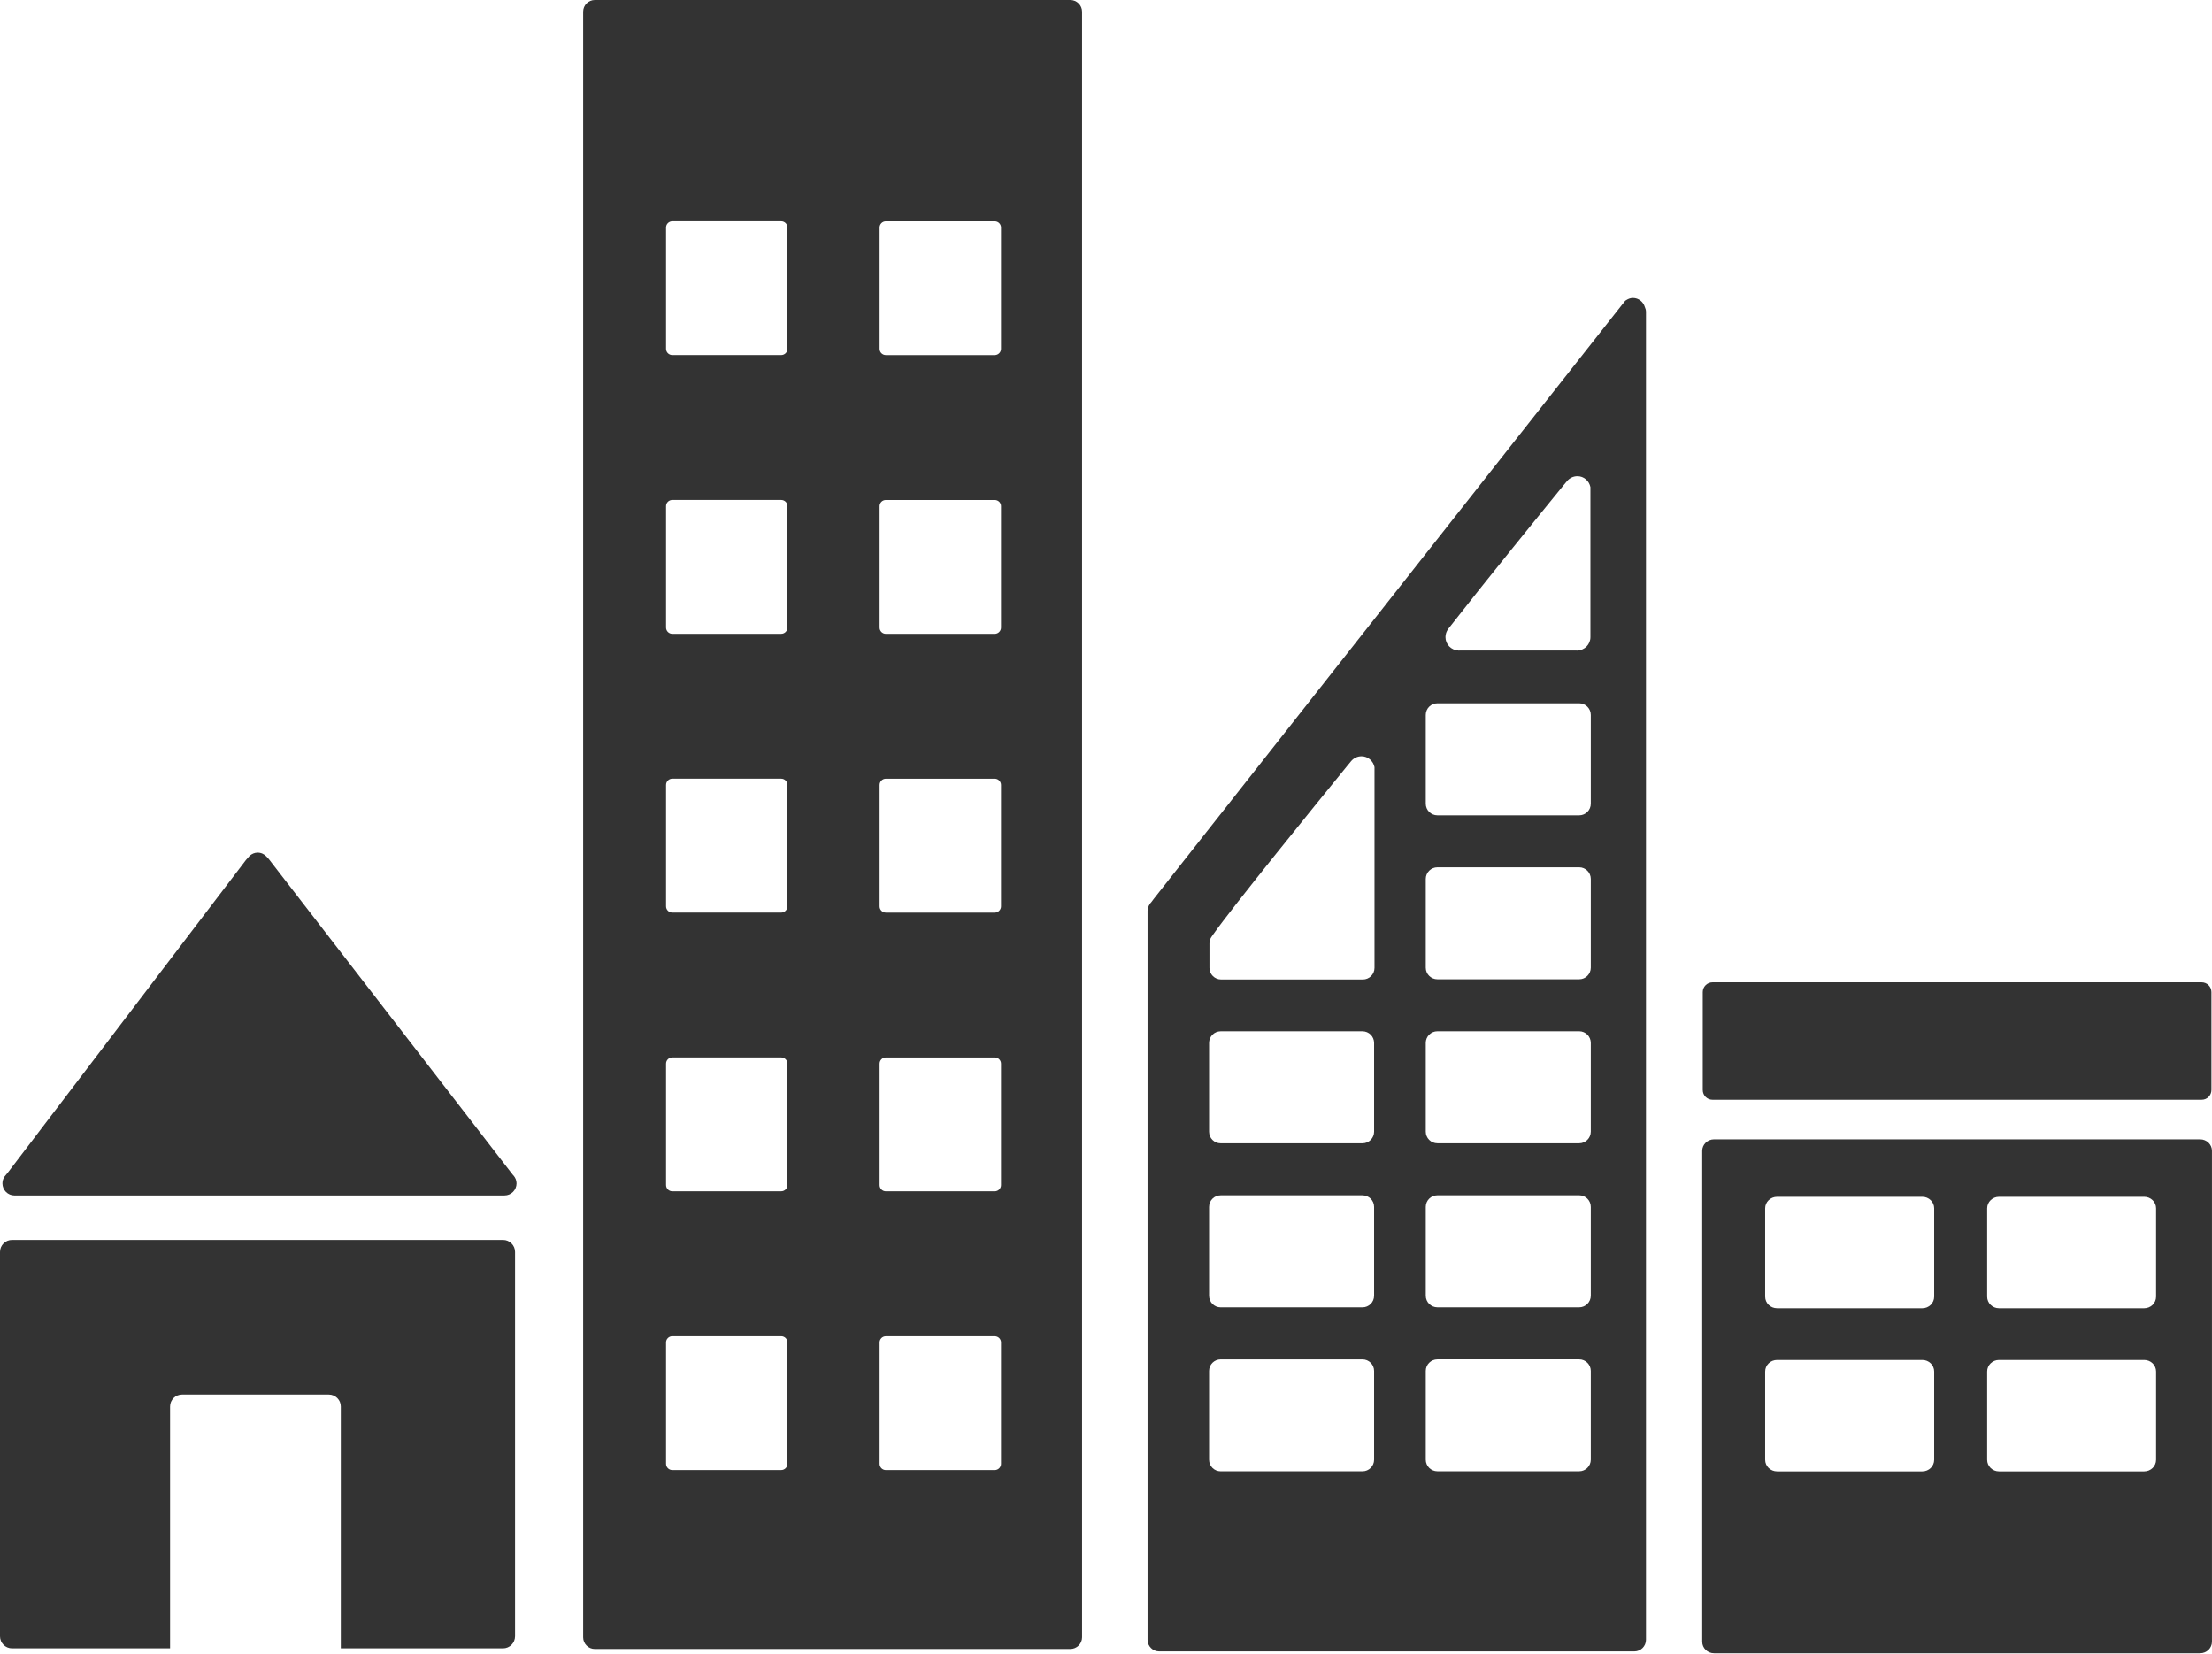
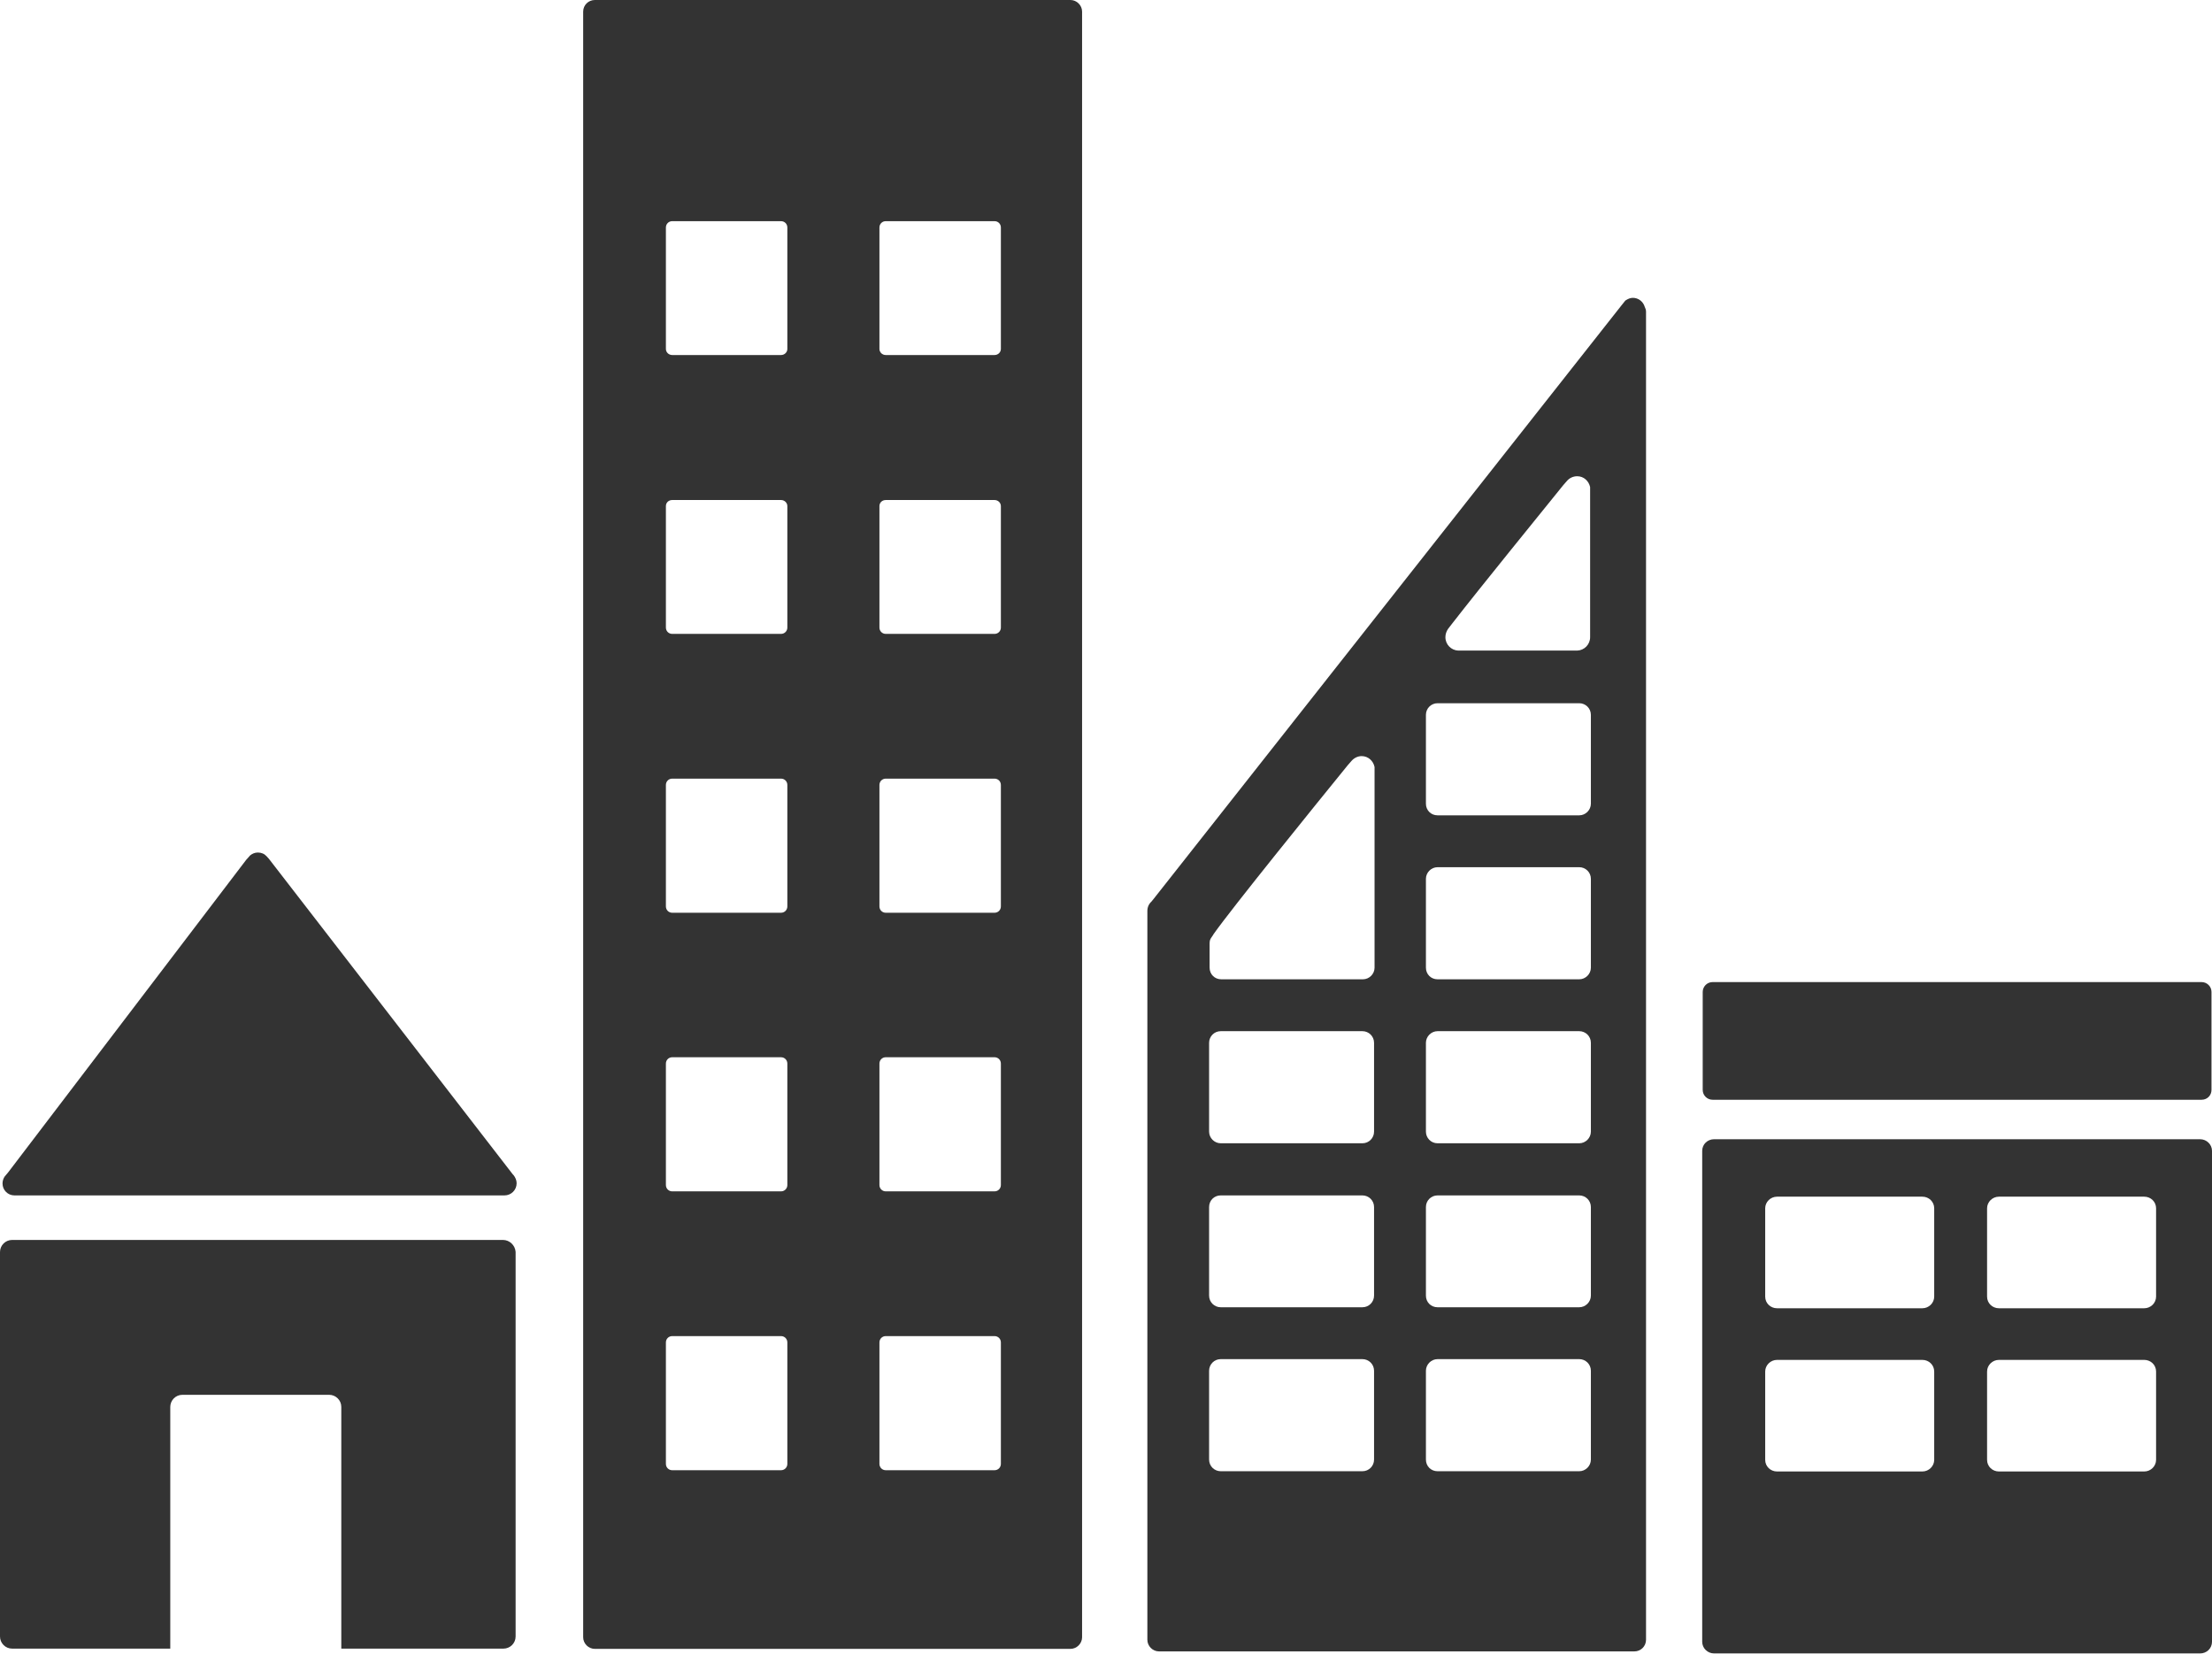
- <svg xmlns="http://www.w3.org/2000/svg" viewBox="0 0 874.29 653.33" fill="#333" stroke-width="0">
+ <svg xmlns="http://www.w3.org/2000/svg" version="1.1" id="_x31_1" x="0px" y="0px" viewBox="0 0 874.3 653.3" style="enable-background:new 0 0 874.3 653.3;" xml:space="preserve">
+   <style type="text/css">
+ 	.st0{fill:#333333;}
+ </style>
  <g>
-     <path d="m5.72,472.41h193.69c2.62,0,4.75-2.14,4.75-4.77,0-1.22-.49-2.31-1.25-3.16l-.27-.28-96.37-124.68-.94-1.03c-.87-.95-2.12-1.55-3.51-1.55-1.2,0-2.27.5-3.12,1.22l-.58.67-.91,1.02L3.22,463.22l-1.45,1.77c-.52.75-.81,1.67-.81,2.66,0,2.63,2.13,4.77,4.76,4.77Z" />
-     <path d="m198.83,489.99H4.75c-2.63,0-4.75,2.13-4.75,4.75v151.88c0,2.63,2.12,4.77,4.75,4.77h62.47v-95.55c0-2.64,2.12-4.75,4.75-4.75h57.98c2.63,0,4.75,2.11,4.75,4.75v95.55h64.12c2.62,0,4.75-2.14,4.75-4.77v-151.88c0-2.63-2.13-4.75-4.75-4.75Z" />
-     <path d="m869.58,450.24h-192.09c-2.59,0-4.69,2.02-4.69,4.56v193.97c0,2.52,2.09,4.56,4.69,4.56h192.09c2.61,0,4.7-2.05,4.7-4.56v-193.97c0-2.55-2.09-4.56-4.7-4.56m-105.1,126.62c0,2.55-2.09,4.59-4.69,4.59h-57.39c-2.61,0-4.72-2.05-4.72-4.59v-34.87c0-2.55,2.11-4.58,4.72-4.58h57.39c2.6,0,4.69,2.03,4.69,4.58v34.87Zm0-64.45c0,2.53-2.09,4.58-4.69,4.58h-57.39c-2.61,0-4.72-2.05-4.72-4.58v-34.9c0-2.52,2.11-4.56,4.72-4.56h57.39c2.6,0,4.69,2.05,4.69,4.56v34.9Zm87.71,64.45c0,2.55-2.09,4.59-4.7,4.59h-57.37c-2.61,0-4.7-2.05-4.7-4.59v-34.87c0-2.55,2.09-4.58,4.7-4.58h57.37c2.61,0,4.7,2.03,4.7,4.58v34.87Zm0-64.45c0,2.53-2.09,4.58-4.7,4.58h-57.37c-2.61,0-4.7-2.05-4.7-4.58v-34.9c0-2.52,2.09-4.56,4.7-4.56h57.37c2.61,0,4.7,2.05,4.7,4.56v34.9Z" />
-     <path d="m423.06,0h-187.98c-2.52,0-4.59,2.05-4.59,4.61v642.44c0,2.53,2.08,4.59,4.59,4.59h187.98c2.52,0,4.63-2.06,4.63-4.59V4.61c0-2.56-2.11-4.61-4.63-4.61m-111.82,578.45c0,1.36-1.11,2.47-2.47,2.47h-43.04c-1.36,0-2.47-1.11-2.47-2.47v-47.96c0-1.36,1.11-2.45,2.47-2.45h43.04c1.36,0,2.47,1.09,2.47,2.45v47.96Zm0-110.16c0,1.39-1.11,2.47-2.47,2.47h-43.04c-1.36,0-2.47-1.08-2.47-2.47v-47.95c0-1.39,1.11-2.47,2.47-2.47h43.04c1.36,0,2.47,1.08,2.47,2.47v47.95Zm0-110.13c0,1.36-1.11,2.47-2.47,2.47h-43.04c-1.36,0-2.47-1.11-2.47-2.47v-47.98c0-1.36,1.11-2.47,2.47-2.47h43.04c1.36,0,2.47,1.11,2.47,2.47v47.98Zm0-110.17c0,1.36-1.11,2.47-2.47,2.47h-43.04c-1.36,0-2.47-1.11-2.47-2.47v-47.98c0-1.36,1.11-2.44,2.47-2.44h43.04c1.36,0,2.47,1.08,2.47,2.44v47.98Zm0-110.13c0,1.34-1.11,2.45-2.47,2.45h-43.04c-1.36,0-2.47-1.11-2.47-2.45v-47.98c0-1.37,1.11-2.47,2.47-2.47h43.04c1.36,0,2.47,1.1,2.47,2.47v47.98Zm84.41,440.6c0,1.36-1.11,2.47-2.48,2.47h-43.03c-1.38,0-2.47-1.11-2.47-2.47v-47.96c0-1.36,1.09-2.45,2.47-2.45h43.03c1.38,0,2.48,1.09,2.48,2.45v47.96Zm0-110.16c0,1.39-1.11,2.47-2.48,2.47h-43.03c-1.38,0-2.47-1.08-2.47-2.47v-47.95c0-1.39,1.09-2.47,2.47-2.47h43.03c1.38,0,2.48,1.08,2.48,2.47v47.95Zm0-110.13c0,1.36-1.11,2.47-2.48,2.47h-43.03c-1.38,0-2.47-1.11-2.47-2.47v-47.98c0-1.36,1.09-2.47,2.47-2.47h43.03c1.38,0,2.48,1.11,2.48,2.47v47.98Zm0-110.17c0,1.36-1.11,2.47-2.48,2.47h-43.03c-1.38,0-2.47-1.11-2.47-2.47v-47.98c0-1.36,1.09-2.44,2.47-2.44h43.03c1.38,0,2.48,1.08,2.48,2.44v47.98Zm0-110.13c0,1.34-1.11,2.45-2.48,2.45h-43.03c-1.38,0-2.47-1.11-2.47-2.45v-47.98c0-1.37,1.09-2.47,2.47-2.47h43.03c1.38,0,2.48,1.1,2.48,2.47v47.98Z" />
-     <path d="m874.07,430.72c0,2.16-1.72,3.88-3.86,3.88h-193.34c-2.13,0-3.86-1.72-3.86-3.88v-38.67c0-2.12,1.73-3.86,3.86-3.86h193.34c2.14,0,3.86,1.73,3.86,3.86v38.67Z" />
-     <path d="m650.12,121.32c-.62-2.06-2.45-3.59-4.72-3.59-1.02,0-1.9.38-2.69.89-.12.08-.24.14-.35.23l-1.59,2-184.75,234.37-.85,1.14c-.95.94-1.56,2.22-1.6,3.66v288c0,2.53,2.06,4.58,4.61,4.58h187.79c2.55,0,4.6-2.05,4.6-4.58V123.24c0-.69-.18-1.35-.45-1.92Zm-77.78,127.28l1.32-1.66c12.64-16.22,33.95-42.45,44.33-55.18l1.36-1.63c.98-1.19,2.47-1.95,4.13-1.95,2.57,0,4.63,1.86,5.13,4.3v59.3c0,2.86-2.27,5.16-5.1,5.28-.09,0-.16.05-.23.05s-.15-.05-.23-.05h-46.17c-.09,0-.16.05-.23.05s-.15-.05-.23-.05c-2.83-.12-5.1-2.42-5.1-5.28,0-1.19.38-2.28,1.04-3.17Zm-29.23,328.23c0,2.55-2.05,4.59-4.6,4.59h-56.03c-2.55,0-4.59-2.05-4.59-4.59v-35.07c0-2.53,2.05-4.58,4.59-4.58h56.03c2.55,0,4.6,2.05,4.6,4.58v35.07Zm0-64.8c0,2.55-2.05,4.6-4.6,4.6h-56.03c-2.55,0-4.59-2.05-4.59-4.6v-35.07c0-2.56,2.05-4.6,4.59-4.6h56.03c2.55,0,4.6,2.03,4.6,4.6v35.07Zm0-64.8c0,2.52-2.05,4.58-4.6,4.58h-56.03c-2.55,0-4.59-2.06-4.59-4.58v-35.09c0-2.55,2.05-4.6,4.59-4.6h56.03c2.55,0,4.6,2.05,4.6,4.6v35.09Zm.16-142v77.25c0,2.55-2.08,4.59-4.59,4.59h-56.01c-2.56,0-4.63-2.05-4.63-4.59v-9.72c.02-.61.14-1.19.35-1.72.09-.19.11-.27.28-.53.11-.22.27-.42.41-.61.14-.22.35-.5.52-.75,7.16-10.25,39.48-50.06,53.05-66.7l1.36-1.64c.98-1.19,2.47-1.95,4.13-1.95,2.57,0,4.63,1.87,5.13,4.3v2.08Zm85.49,271.59c0,2.55-2.08,4.59-4.59,4.59h-56.01c-2.56,0-4.63-2.05-4.63-4.59v-35.07c0-2.53,2.06-4.58,4.63-4.58h56.01c2.52,0,4.59,2.05,4.59,4.58v35.07Zm0-64.8c0,2.55-2.08,4.6-4.59,4.6h-56.01c-2.56,0-4.63-2.05-4.63-4.6v-35.07c0-2.56,2.06-4.6,4.63-4.6h56.01c2.52,0,4.59,2.03,4.59,4.6v35.07Zm0-64.8c0,2.52-2.08,4.58-4.59,4.58h-56.01c-2.56,0-4.63-2.06-4.63-4.58v-35.09c0-2.55,2.06-4.6,4.63-4.6h56.01c2.52,0,4.59,2.05,4.59,4.6v35.09Zm0-64.81c0,2.53-2.08,4.58-4.59,4.58h-56.01c-2.56,0-4.63-2.05-4.63-4.58v-35.07c0-2.55,2.06-4.6,4.63-4.6h56.01c2.52,0,4.59,2.05,4.59,4.6v35.07Zm0-64.81c0,2.55-2.08,4.6-4.59,4.6h-56.01c-2.56,0-4.63-2.05-4.63-4.6v-35.07c0-2.56,2.06-4.61,4.63-4.61h56.01c2.52,0,4.59,2.05,4.59,4.61v35.07Z" />
+     <path class="st0" d="M5.7,472.4h193.7c2.6,0,4.8-2.1,4.8-4.8c0-1.2-0.5-2.3-1.2-3.2l-0.3-0.3l-96.4-124.7l-0.9-1   c-0.9-1-2.1-1.5-3.5-1.5c-1.2,0-2.3,0.5-3.1,1.2l-0.6,0.7l-0.9,1l-94,123.4L1.8,465c-0.5,0.8-0.8,1.7-0.8,2.7   C1,470.3,3.1,472.4,5.7,472.4L5.7,472.4z" />
+     <path class="st0" d="M198.8,490H4.8c-2.6,0-4.8,2.1-4.8,4.8v151.9c0,2.6,2.1,4.8,4.8,4.8h62.5V556c0-2.6,2.1-4.8,4.8-4.8h58   c2.6,0,4.8,2.1,4.8,4.8v95.5H199c2.6,0,4.8-2.1,4.8-4.8v-152C203.6,492.1,201.4,490,198.8,490L198.8,490z" />
+     <path class="st0" d="M869.6,450.2H677.5c-2.6,0-4.7,2-4.7,4.6v194c0,2.5,2.1,4.6,4.7,4.6h192.1c2.6,0,4.7-2,4.7-4.6v-194   C874.3,452.3,872.2,450.2,869.6,450.2 M764.5,576.9c0,2.5-2.1,4.6-4.7,4.6h-57.4c-2.6,0-4.7-2-4.7-4.6V542c0-2.5,2.1-4.6,4.7-4.6   h57.4c2.6,0,4.7,2,4.7,4.6V576.9z M764.5,512.4c0,2.5-2.1,4.6-4.7,4.6h-57.4c-2.6,0-4.7-2-4.7-4.6v-34.9c0-2.5,2.1-4.6,4.7-4.6   h57.4c2.6,0,4.7,2,4.7,4.6V512.4z M852.2,576.9c0,2.5-2.1,4.6-4.7,4.6h-57.4c-2.6,0-4.7-2-4.7-4.6V542c0-2.5,2.1-4.6,4.7-4.6h57.4   c2.6,0,4.7,2,4.7,4.6V576.9z M852.2,512.4c0,2.5-2.1,4.6-4.7,4.6h-57.4c-2.6,0-4.7-2-4.7-4.6v-34.9c0-2.5,2.1-4.6,4.7-4.6h57.4   c2.6,0,4.7,2,4.7,4.6V512.4z" />
+     <path class="st0" d="M423.1,0h-188c-2.5,0-4.6,2-4.6,4.6V647c0,2.5,2.1,4.6,4.6,4.6h188c2.5,0,4.6-2.1,4.6-4.6V4.6   C427.7,2.1,425.6,0,423.1,0 M311.2,578.5c0,1.4-1.1,2.5-2.5,2.5h-43c-1.4,0-2.5-1.1-2.5-2.5v-48c0-1.4,1.1-2.5,2.5-2.5h43   c1.4,0,2.5,1.1,2.5,2.5V578.5z M311.2,468.3c0,1.4-1.1,2.5-2.5,2.5h-43c-1.4,0-2.5-1.1-2.5-2.5v-48c0-1.4,1.1-2.5,2.5-2.5h43   c1.4,0,2.5,1.1,2.5,2.5V468.3z M311.2,358.2c0,1.4-1.1,2.5-2.5,2.5h-43c-1.4,0-2.5-1.1-2.5-2.5v-48c0-1.4,1.1-2.5,2.5-2.5h43   c1.4,0,2.5,1.1,2.5,2.5V358.2z M311.2,248c0,1.4-1.1,2.5-2.5,2.5h-43c-1.4,0-2.5-1.1-2.5-2.5v-48c0-1.4,1.1-2.4,2.5-2.4h43   c1.4,0,2.5,1.1,2.5,2.4V248z M311.2,137.9c0,1.3-1.1,2.4-2.5,2.4h-43c-1.4,0-2.5-1.1-2.5-2.4v-48c0-1.4,1.1-2.5,2.5-2.5h43   c1.4,0,2.5,1.1,2.5,2.5V137.9z M395.6,578.5c0,1.4-1.1,2.5-2.5,2.5h-43c-1.4,0-2.5-1.1-2.5-2.5v-48c0-1.4,1.1-2.5,2.5-2.5h43   c1.4,0,2.5,1.1,2.5,2.5V578.5z M395.6,468.3c0,1.4-1.1,2.5-2.5,2.5h-43c-1.4,0-2.5-1.1-2.5-2.5v-48c0-1.4,1.1-2.5,2.5-2.5h43   c1.4,0,2.5,1.1,2.5,2.5V468.3z M395.6,358.2c0,1.4-1.1,2.5-2.5,2.5h-43c-1.4,0-2.5-1.1-2.5-2.5v-48c0-1.4,1.1-2.5,2.5-2.5h43   c1.4,0,2.5,1.1,2.5,2.5V358.2z M395.6,248c0,1.4-1.1,2.5-2.5,2.5h-43c-1.4,0-2.5-1.1-2.5-2.5v-48c0-1.4,1.1-2.4,2.5-2.4h43   c1.4,0,2.5,1.1,2.5,2.4V248z M395.6,137.9c0,1.3-1.1,2.4-2.5,2.4h-43c-1.4,0-2.5-1.1-2.5-2.4v-48c0-1.4,1.1-2.5,2.5-2.5h43   c1.4,0,2.5,1.1,2.5,2.5V137.9z" />
+     <path class="st0" d="M874.1,430.7c0,2.2-1.7,3.9-3.9,3.9H676.9c-2.1,0-3.9-1.7-3.9-3.9V392c0-2.1,1.7-3.9,3.9-3.9h193.3   c2.1,0,3.9,1.7,3.9,3.9L874.1,430.7L874.1,430.7z" />
+     <path class="st0" d="M650.1,121.3c-0.6-2.1-2.5-3.6-4.7-3.6c-1,0-1.9,0.4-2.7,0.9c-0.1,0.1-0.2,0.1-0.3,0.2l-1.6,2L456,355.2   l-0.9,1.1c-1,0.9-1.6,2.2-1.6,3.7v288c0,2.5,2.1,4.6,4.6,4.6H646c2.5,0,4.6-2,4.6-4.6V123.2C650.6,122.5,650.4,121.9,650.1,121.3   L650.1,121.3z M572.3,248.6l1.3-1.7c12.6-16.2,34-42.4,44.3-55.2l1.4-1.6c1-1.2,2.5-1.9,4.1-1.9c2.6,0,4.6,1.9,5.1,4.3v59.3   c0,2.9-2.3,5.2-5.1,5.3c-0.1,0-0.2,0-0.2,0H623h-46.2c-0.1,0-0.2,0-0.2,0h-0.2c-2.8-0.1-5.1-2.4-5.1-5.3   C571.3,250.6,571.7,249.5,572.3,248.6L572.3,248.6z M543.1,576.8c0,2.5-2,4.6-4.6,4.6h-56c-2.5,0-4.6-2-4.6-4.6v-35.1   c0-2.5,2-4.6,4.6-4.6h56c2.5,0,4.6,2,4.6,4.6V576.8z M543.1,512c0,2.5-2,4.6-4.6,4.6h-56c-2.5,0-4.6-2-4.6-4.6v-35   c0-2.6,2-4.6,4.6-4.6h56c2.5,0,4.6,2,4.6,4.6V512z M543.1,447.2c0,2.5-2,4.6-4.6,4.6h-56c-2.5,0-4.6-2.1-4.6-4.6v-35.1   c0-2.5,2-4.6,4.6-4.6h56c2.5,0,4.6,2,4.6,4.6V447.2z M543.3,305.2v77.2c0,2.5-2.1,4.6-4.6,4.6h-56c-2.6,0-4.6-2-4.6-4.6v-9.7   c0-0.6,0.1-1.2,0.4-1.7c0.1-0.2,0.1-0.3,0.3-0.5c0.1-0.2,0.3-0.4,0.4-0.6s0.4-0.5,0.5-0.8c7.2-10.2,39.5-50.1,53-66.7l1.4-1.6   c1-1.2,2.5-2,4.1-2c2.6,0,4.6,1.9,5.1,4.3L543.3,305.2L543.3,305.2z M628.8,576.8c0,2.5-2.1,4.6-4.6,4.6h-56c-2.6,0-4.6-2-4.6-4.6   v-35.1c0-2.5,2.1-4.6,4.6-4.6h56c2.5,0,4.6,2,4.6,4.6V576.8z M628.8,512c0,2.5-2.1,4.6-4.6,4.6h-56c-2.6,0-4.6-2-4.6-4.6v-35   c0-2.6,2.1-4.6,4.6-4.6h56c2.5,0,4.6,2,4.6,4.6V512z M628.8,447.2c0,2.5-2.1,4.6-4.6,4.6h-56c-2.6,0-4.6-2.1-4.6-4.6v-35.1   c0-2.5,2.1-4.6,4.6-4.6h56c2.5,0,4.6,2,4.6,4.6V447.2z M628.8,382.4c0,2.5-2.1,4.6-4.6,4.6h-56c-2.6,0-4.6-2-4.6-4.6v-35.1   c0-2.5,2.1-4.6,4.6-4.6h56c2.5,0,4.6,2,4.6,4.6V382.4z M628.8,317.6c0,2.5-2.1,4.6-4.6,4.6h-56c-2.6,0-4.6-2-4.6-4.6v-35.1   c0-2.6,2.1-4.6,4.6-4.6h56c2.5,0,4.6,2,4.6,4.6V317.6z" />
  </g>
</svg>
